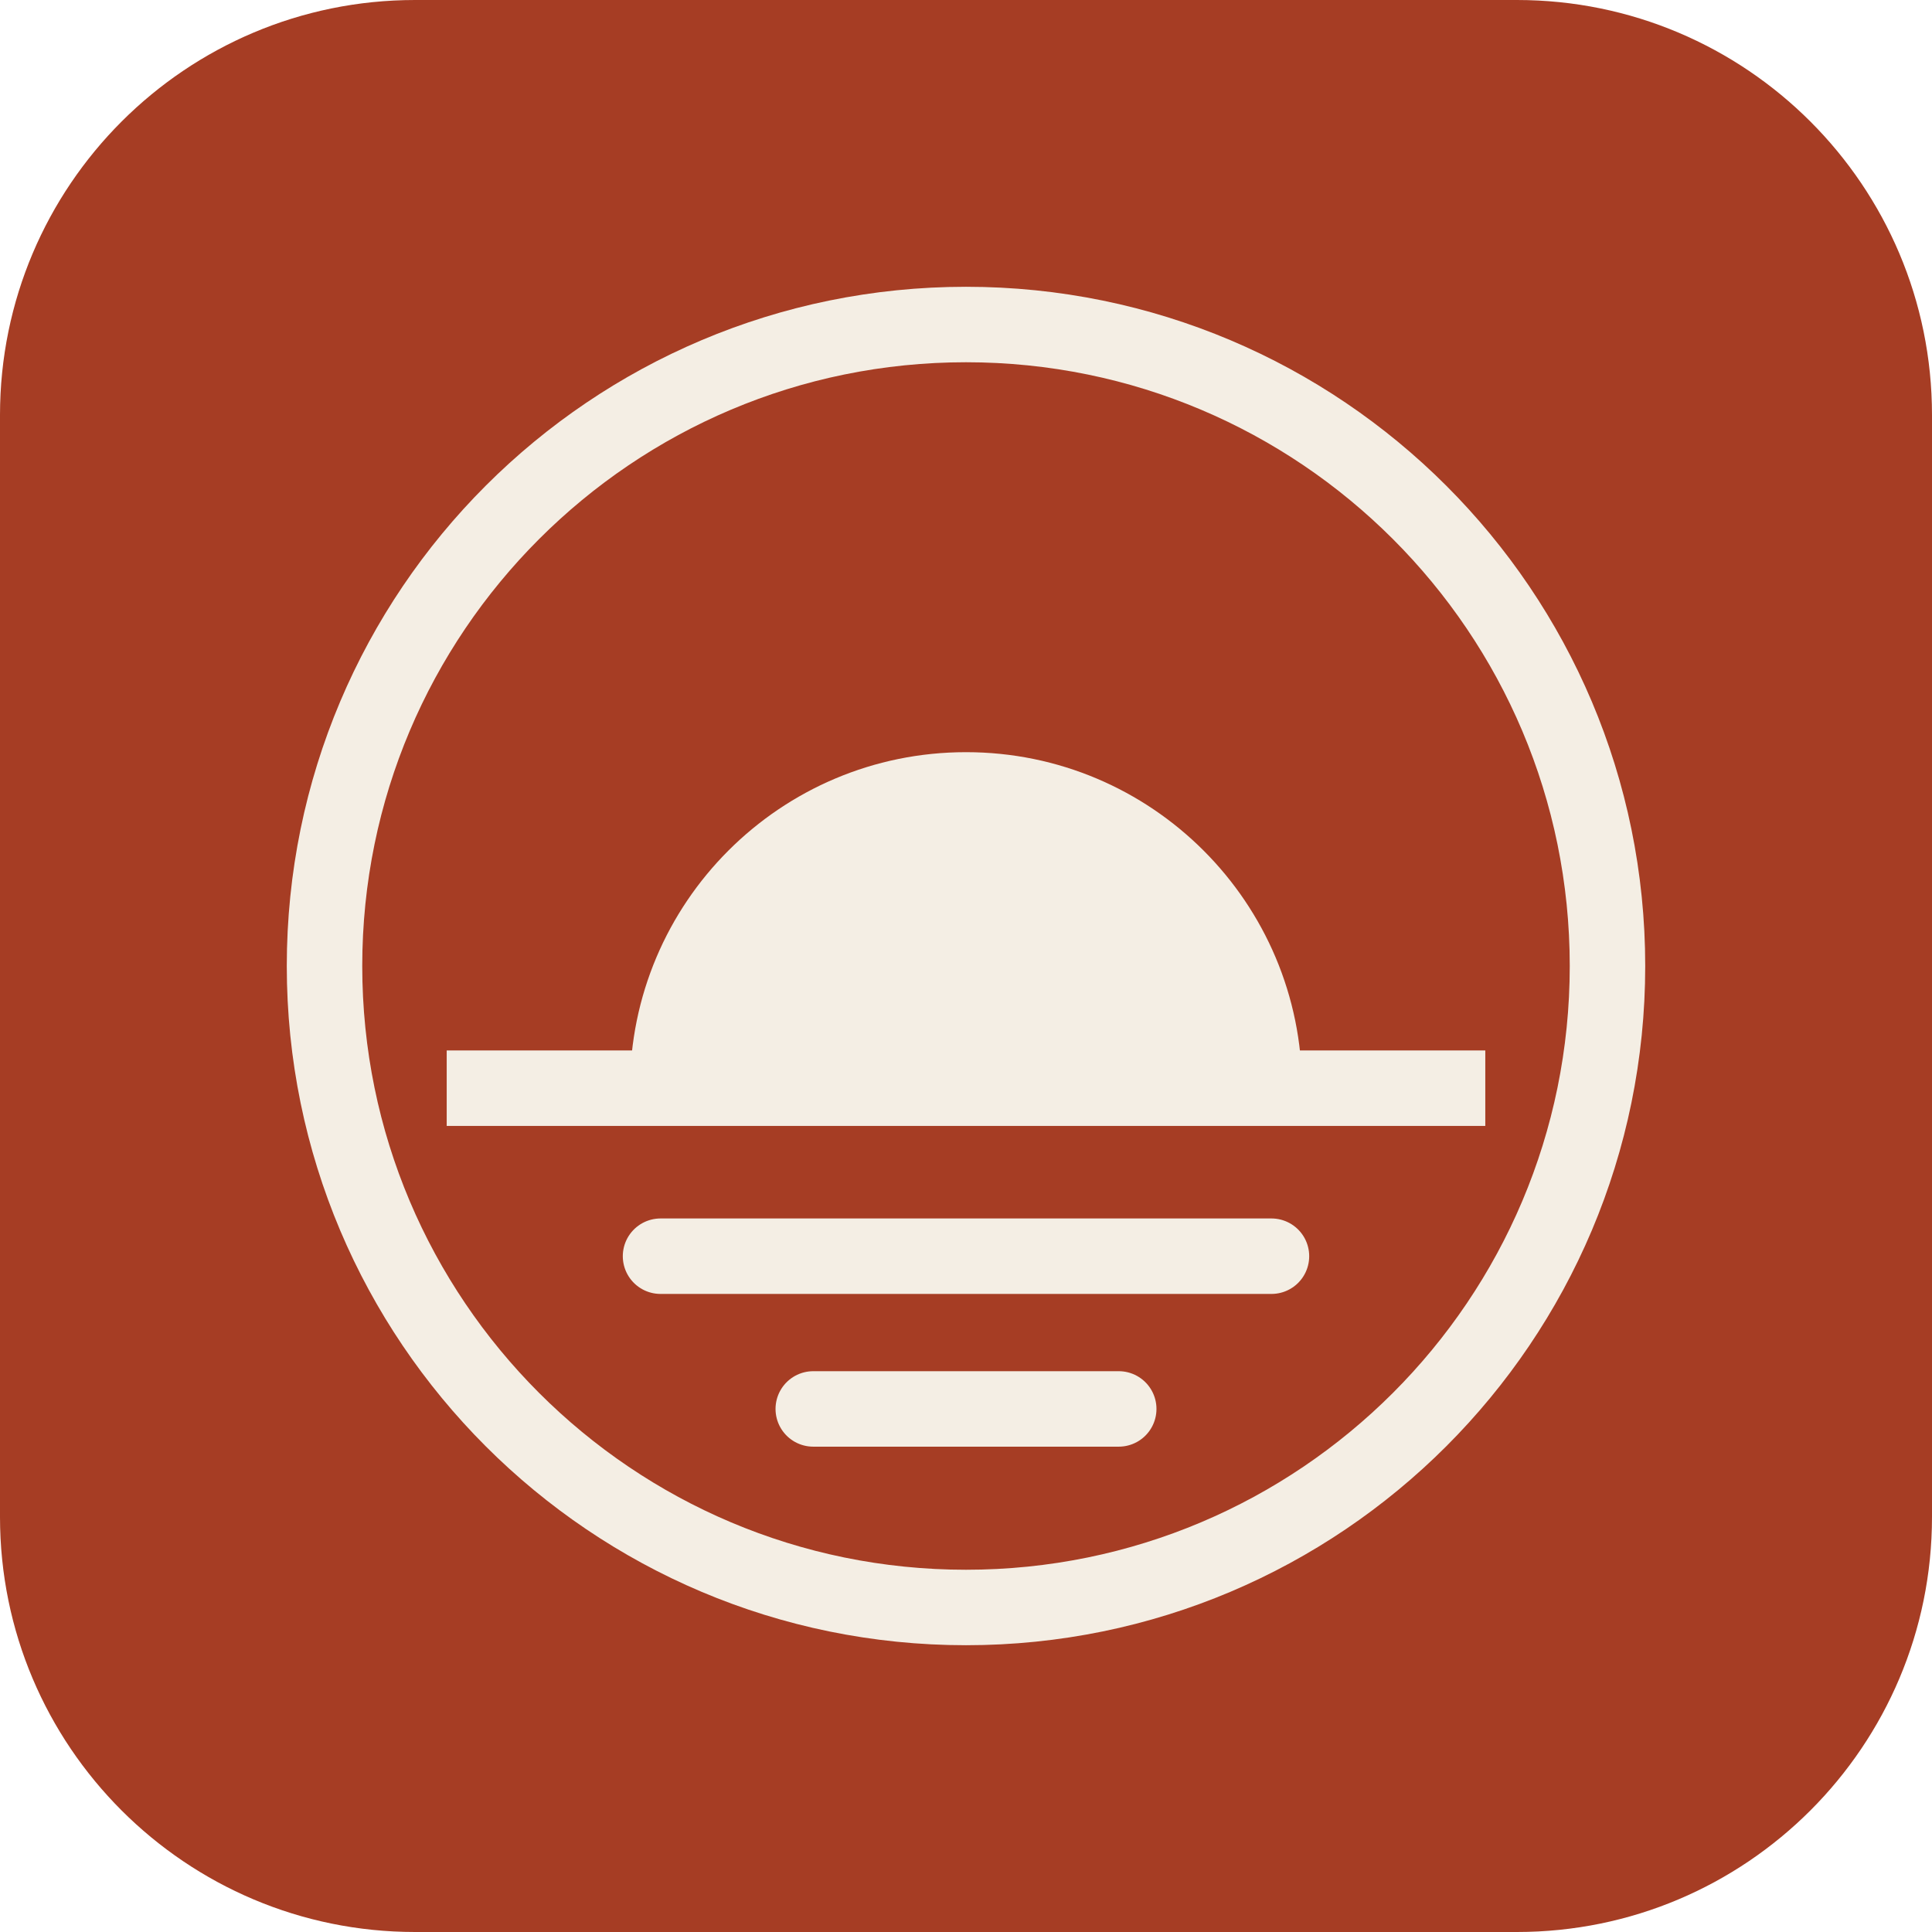
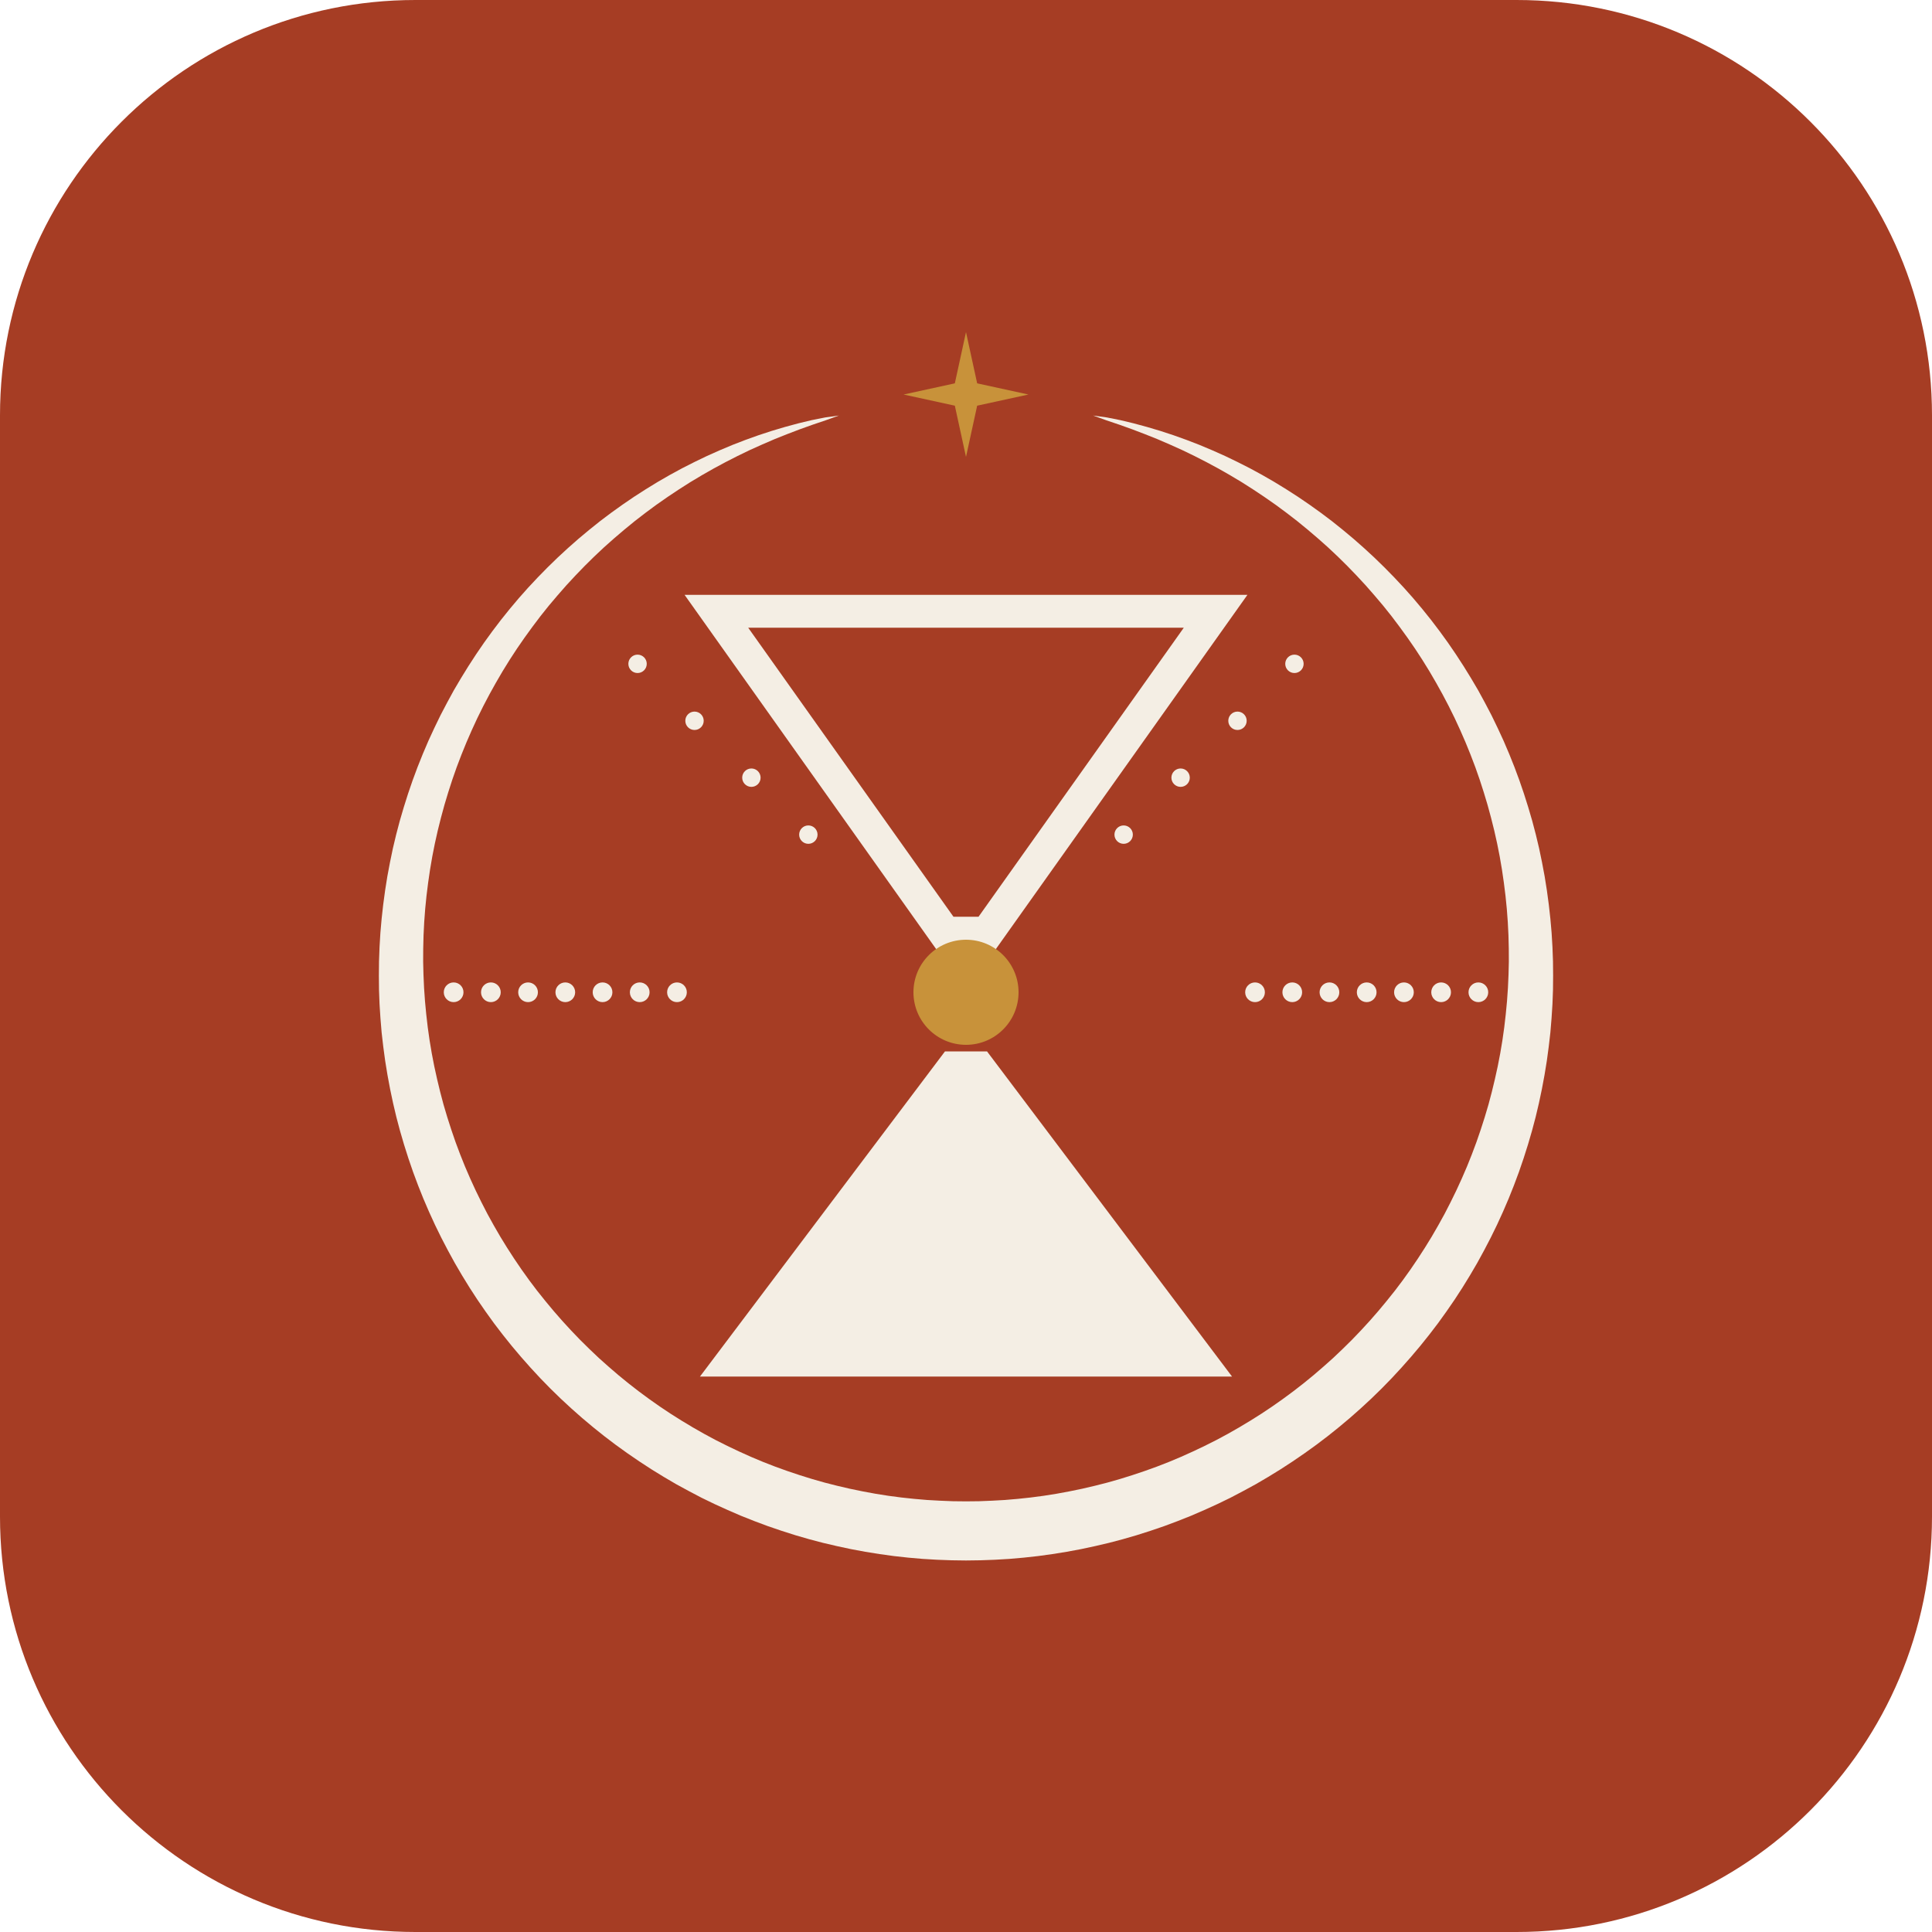
<svg xmlns="http://www.w3.org/2000/svg" width="512" height="512" viewBox="0 0 512 512">
-   <rect width="512" height="512" rx="110" fill="#A63D24" />
-   <circle cx="256" cy="256" r="170" fill="none" stroke="#F4EEE4" stroke-width="20" />
-   <path d="M166.952 288.381 A89.048 89.048 0 0 1 345.048 288.381 Z" fill="#F4EEE4" />
-   <line x1="118.381" y1="288.381" x2="393.619" y2="288.381" stroke="#F4EEE4" stroke-width="20" />
-   <line x1="175.048" y1="332.905" x2="336.952" y2="332.905" stroke="#F4EEE4" stroke-width="20" stroke-linecap="round" />
-   <line x1="215.524" y1="373.381" x2="296.476" y2="373.381" stroke="#F4EEE4" stroke-width="20" stroke-linecap="round" />
+   <rect width="512" height="512" rx="110.08" fill="#A63D24" />
+   <g transform="translate(81.92,81.92) scale(1.7408)">
+     <circle cx="22.00" cy="104.00" r="1.5" fill="#F4EEE4" />
+     <circle cx="27.67" cy="104.00" r="1.5" fill="#F4EEE4" />
+     <circle cx="33.33" cy="104.00" r="1.5" fill="#F4EEE4" />
+     <circle cx="39.00" cy="104.00" r="1.5" fill="#F4EEE4" />
+     <circle cx="44.67" cy="104.00" r="1.5" fill="#F4EEE4" />
+     <circle cx="50.33" cy="104.00" r="1.5" fill="#F4EEE4" />
+     <circle cx="56.00" cy="104.00" r="1.5" fill="#F4EEE4" />
+     <circle cx="144.00" cy="104.00" r="1.5" fill="#F4EEE4" />
+     <circle cx="149.67" cy="104.00" r="1.5" fill="#F4EEE4" />
+     <circle cx="155.33" cy="104.00" r="1.5" fill="#F4EEE4" />
+     <circle cx="161.00" cy="104.00" r="1.5" fill="#F4EEE4" />
+     <circle cx="166.67" cy="104.00" r="1.5" fill="#F4EEE4" />
+     <circle cx="172.33" cy="104.00" r="1.5" fill="#F4EEE4" />
+     <circle cx="178.00" cy="104.00" r="1.5" fill="#F4EEE4" />
+     <circle cx="50.00" cy="54.00" r="1.4" fill="#F4EEE4" />
+     <circle cx="58.67" cy="62.67" r="1.4" fill="#F4EEE4" />
+     <circle cx="67.33" cy="71.33" r="1.4" fill="#F4EEE4" />
+     <circle cx="76.00" cy="80.00" r="1.4" fill="#F4EEE4" />
+     <circle cx="150.00" cy="54.00" r="1.4" fill="#F4EEE4" />
+     <circle cx="141.33" cy="62.67" r="1.4" fill="#F4EEE4" />
+     <circle cx="132.67" cy="71.33" r="1.4" fill="#F4EEE4" />
+     <circle cx="124.00" cy="80.00" r="1.4" fill="#F4EEE4" />
+     <path d="M119.35,16.20 L121.43,16.49 L123.49,16.90 L125.53,17.39 L127.56,17.94 L129.58,18.54 L131.59,19.20 L133.57,19.91 L135.54,20.67 L137.49,21.49 L139.42,22.35 L141.33,23.27 L143.22,24.23 L145.08,25.24 L146.92,26.30 L148.73,27.41 L150.52,28.56 L152.28,29.76 L154.01,31.00 L155.71,32.28 L157.37,33.61 L159.01,34.98 L160.61,36.39 L162.18,37.84 L163.71,39.33 L165.21,40.86 L166.67,42.42 L168.09,44.02 L169.47,45.66 L170.81,47.33 L172.11,49.04 L173.37,50.78 L174.58,52.55 L175.75,54.35 L176.88,56.18 L177.97,58.03 L179.00,59.92 L180.00,61.83 L180.94,63.77 L181.84,65.72 L182.69,67.71 L183.49,69.71 L184.24,71.73 L184.94,73.77 L185.59,75.83 L186.20,77.91 L186.75,80.00 L187.25,82.10 L187.69,84.22 L188.09,86.35 L188.43,88.49 L188.72,90.64 L188.96,92.79 L189.15,94.95 L189.28,97.12 L189.36,99.29 L189.38,101.46 L189.36,103.63 L189.28,105.80 L189.14,107.97 L188.96,110.14 L188.71,112.30 L188.42,114.45 L188.07,116.60 L187.67,118.74 L187.22,120.87 L186.72,122.99 L186.16,125.10 L185.55,127.19 L184.89,129.27 L184.18,131.34 L183.42,133.38 L182.61,135.41 L181.75,137.41 L180.84,139.40 L179.88,141.36 L178.87,143.30 L177.82,145.22 L176.72,147.10 L175.57,148.97 L174.38,150.80 L173.14,152.60 L171.86,154.38 L170.53,156.12 L169.16,157.83 L167.75,159.50 L166.30,161.14 L164.81,162.75 L163.28,164.32 L161.71,165.85 L160.10,167.34 L158.46,168.79 L156.78,170.20 L155.07,171.57 L153.32,172.90 L151.54,174.18 L149.73,175.42 L147.89,176.62 L146.02,177.77 L144.13,178.88 L142.20,179.93 L140.26,180.95 L138.28,181.91 L136.28,182.82 L134.27,183.69 L132.23,184.50 L130.17,185.27 L128.09,185.98 L125.99,186.65 L123.88,187.26 L121.76,187.82 L119.62,188.32 L117.47,188.78 L115.31,189.18 L113.14,189.53 L110.96,189.83 L108.78,190.07 L106.59,190.26 L104.39,190.39 L102.20,190.47 L100.00,190.50 L97.80,190.47 L95.61,190.39 L93.41,190.26 L91.22,190.07 L89.04,189.83 L86.86,189.53 L84.69,189.18 L82.53,188.78 L80.38,188.32 L78.24,187.82 L76.12,187.26 L74.01,186.65 L71.91,185.98 L69.83,185.27 L67.77,184.50 L65.73,183.69 L63.72,182.82 L61.72,181.91 L59.74,180.95 L57.80,179.93 L55.87,178.88 L53.98,177.77 L52.11,176.62 L50.27,175.42 L48.46,174.18 L46.68,172.90 L44.93,171.57 L43.22,170.20 L41.54,168.79 L39.90,167.34 L38.29,165.85 L36.72,164.32 L35.19,162.75 L33.70,161.14 L32.25,159.50 L30.84,157.83 L29.47,156.12 L28.14,154.38 L26.86,152.60 L25.62,150.80 L24.43,148.97 L23.28,147.10 L22.18,145.22 L21.13,143.30 L20.12,141.36 L19.16,139.40 L18.25,137.41 L17.39,135.41 L16.58,133.38 L15.82,131.34 L15.11,129.27 L14.45,127.19 L13.84,125.10 L13.28,122.99 L12.78,120.87 L12.33,118.74 L11.93,116.60 L11.58,114.45 L11.29,112.30 L11.04,110.14 L10.86,107.97 L10.72,105.80 L10.64,103.63 L10.62,101.46 L10.64,99.29 L10.72,97.12 L10.85,94.95 L11.04,92.79 L11.28,90.64 L11.57,88.49 L11.91,86.35 L12.31,84.22 L12.75,82.10 L13.25,80.00 L13.80,77.91 L14.41,75.83 L15.06,73.77 L15.76,71.73 L16.51,69.71 L17.31,67.71 L18.16,65.72 L19.06,63.77 L20.00,61.83 L21.00,59.92 L22.03,58.03 L23.12,56.18 L24.25,54.35 L25.42,52.55 L26.63,50.78 L27.89,49.04 L29.19,47.33 L30.53,45.66 L31.91,44.02 L33.33,42.42 L34.79,40.86 L36.29,39.33 L37.82,37.84 L39.39,36.39 L40.99,34.98 L42.63,33.61 L44.29,32.28 L45.99,31.00 L47.72,29.76 L49.48,28.56 L51.27,27.41 L53.08,26.30 L54.92,25.24 L56.78,24.23 L58.67,23.27 L60.58,22.35 L62.51,21.49 L64.46,20.67 L66.43,19.91 L68.41,19.20 L70.42,18.54 L72.44,17.94 L74.47,17.39 L76.51,16.90 L78.57,16.49 L80.65,16.20 L80.65,16.20 L78.68,16.91 L76.70,17.58 L74.74,18.28 L72.80,19.02 L70.87,19.79 L68.97,20.61 L67.08,21.46 L65.22,22.36 L63.38,23.30 L61.56,24.28 L59.77,25.30 L58.00,26.36 L56.26,27.47 L54.55,28.61 L52.86,29.79 L51.21,31.01 L49.59,32.26 L48.00,33.56 L46.44,34.89 L44.91,36.25 L43.42,37.65 L41.96,39.09 L40.54,40.56 L39.15,42.06 L37.81,43.59 L36.49,45.15 L35.22,46.74 L33.99,48.37 L32.80,50.01 L31.64,51.69 L30.53,53.39 L29.46,55.12 L28.44,56.87 L27.45,58.65 L26.51,60.44 L25.61,62.26 L24.76,64.10 L23.95,65.96 L23.19,67.83 L22.47,69.72 L21.80,71.63 L21.18,73.55 L20.60,75.48 L20.07,77.43 L19.58,79.39 L19.14,81.36 L18.75,83.33 L18.41,85.32 L18.12,87.31 L17.87,89.31 L17.67,91.31 L17.52,93.32 L17.42,95.32 L17.37,97.33 L17.36,99.34 L17.41,101.35 L17.50,103.35 L17.64,105.35 L17.83,107.35 L18.06,109.34 L18.34,111.32 L18.67,113.29 L19.05,115.26 L19.48,117.21 L19.95,119.16 L20.46,121.09 L21.03,123.01 L21.64,124.91 L22.29,126.80 L22.99,128.67 L23.73,130.52 L24.52,132.35 L25.35,134.16 L26.23,135.96 L27.14,137.73 L28.10,139.47 L29.10,141.20 L30.14,142.89 L31.22,144.56 L32.34,146.21 L33.50,147.83 L34.70,149.42 L35.94,150.97 L37.21,152.50 L38.52,154.00 L39.86,155.46 L41.24,156.90 L42.65,158.29 L44.09,159.66 L45.57,160.98 L47.08,162.28 L48.61,163.53 L50.18,164.75 L51.78,165.93 L53.40,167.07 L55.05,168.17 L56.73,169.23 L58.43,170.25 L60.15,171.23 L61.90,172.17 L63.67,173.06 L65.46,173.91 L67.26,174.72 L69.09,175.49 L70.94,176.21 L72.80,176.88 L74.68,177.51 L76.57,178.10 L78.47,178.64 L80.39,179.13 L82.32,179.58 L84.26,179.98 L86.21,180.34 L88.16,180.65 L90.13,180.91 L92.09,181.12 L94.07,181.29 L96.04,181.40 L98.02,181.48 L100.00,181.50 L101.98,181.48 L103.96,181.40 L105.93,181.29 L107.91,181.12 L109.87,180.91 L111.84,180.65 L113.79,180.34 L115.74,179.98 L117.68,179.58 L119.61,179.13 L121.53,178.64 L123.43,178.10 L125.32,177.51 L127.20,176.88 L129.06,176.21 L130.91,175.49 L132.74,174.72 L134.54,173.91 L136.33,173.06 L138.10,172.17 L139.85,171.23 L141.57,170.25 L143.27,169.23 L144.95,168.17 L146.60,167.07 L148.22,165.93 L149.82,164.75 L151.39,163.53 L152.92,162.28 L154.43,160.98 L155.91,159.66 L157.35,158.29 L158.76,156.90 L160.14,155.46 L161.48,154.00 L162.79,152.50 L164.06,150.97 L165.30,149.42 L166.50,147.83 L167.66,146.21 L168.78,144.56 L169.86,142.89 L170.90,141.20 L171.90,139.47 L172.86,137.73 L173.77,135.96 L174.65,134.16 L175.48,132.35 L176.27,130.52 L177.01,128.67 L177.71,126.80 L178.36,124.91 L178.97,123.01 L179.54,121.09 L180.05,119.16 L180.52,117.21 L180.95,115.26 L181.33,113.29 L181.66,111.32 L181.94,109.34 L182.17,107.35 L182.36,105.35 L182.50,103.35 L182.59,101.35 L182.64,99.34 L182.63,97.33 L182.58,95.32 L182.48,93.32 L182.33,91.31 L182.13,89.31 L181.88,87.31 L181.59,85.32 L181.25,83.33 L180.86,81.36 L180.42,79.39 L179.93,77.43 L179.40,75.48 L178.82,73.55 L178.20,71.63 L177.53,69.72 L176.81,67.83 L176.05,65.96 L175.24,64.10 L174.39,62.26 L173.49,60.44 L172.55,58.65 L171.56,56.87 L170.54,55.12 L169.47,53.39 L168.36,51.69 L167.20,50.01 L166.01,48.37 L164.78,46.74 L163.51,45.15 L162.19,43.59 L160.85,42.06 L159.46,40.56 L158.04,39.09 L156.58,37.65 L155.09,36.25 L153.56,34.89 L152.00,33.56 L150.41,32.26 L148.79,31.01 L147.14,29.79 L145.45,28.61 L143.74,27.47 L142.00,26.36 L140.23,25.30 L138.44,24.28 L136.62,23.30 L134.78,22.36 L132.92,21.46 L131.03,20.61 L129.13,19.79 L127.20,19.02 L125.26,18.28 L123.30,17.58 L121.32,16.91 L119.35,16.20 Z" fill="#F4EEE4" />
+     <path d="M100.00,3.50 L101.70,11.30 L109.50,13.00 L101.70,14.70 L100.00,22.50 L98.30,14.70 L90.50,13.00 L98.30,11.30 Z" fill="#C8923A" />
+     <path d="M62,46 L138,46 L103.2,95 L96.8,95 Z" fill="none" stroke="#F4EEE4" stroke-width="5" stroke-linejoin="miter" stroke-miterlimit="10" />
+     <path d="M96.8,113 L103.2,113 L140.5,162.5 L59.5,162.5 Z" fill="#F4EEE4" />
+     <circle cx="100" cy="104" r="8" fill="#C8923A" />
+   </g>
</svg>
